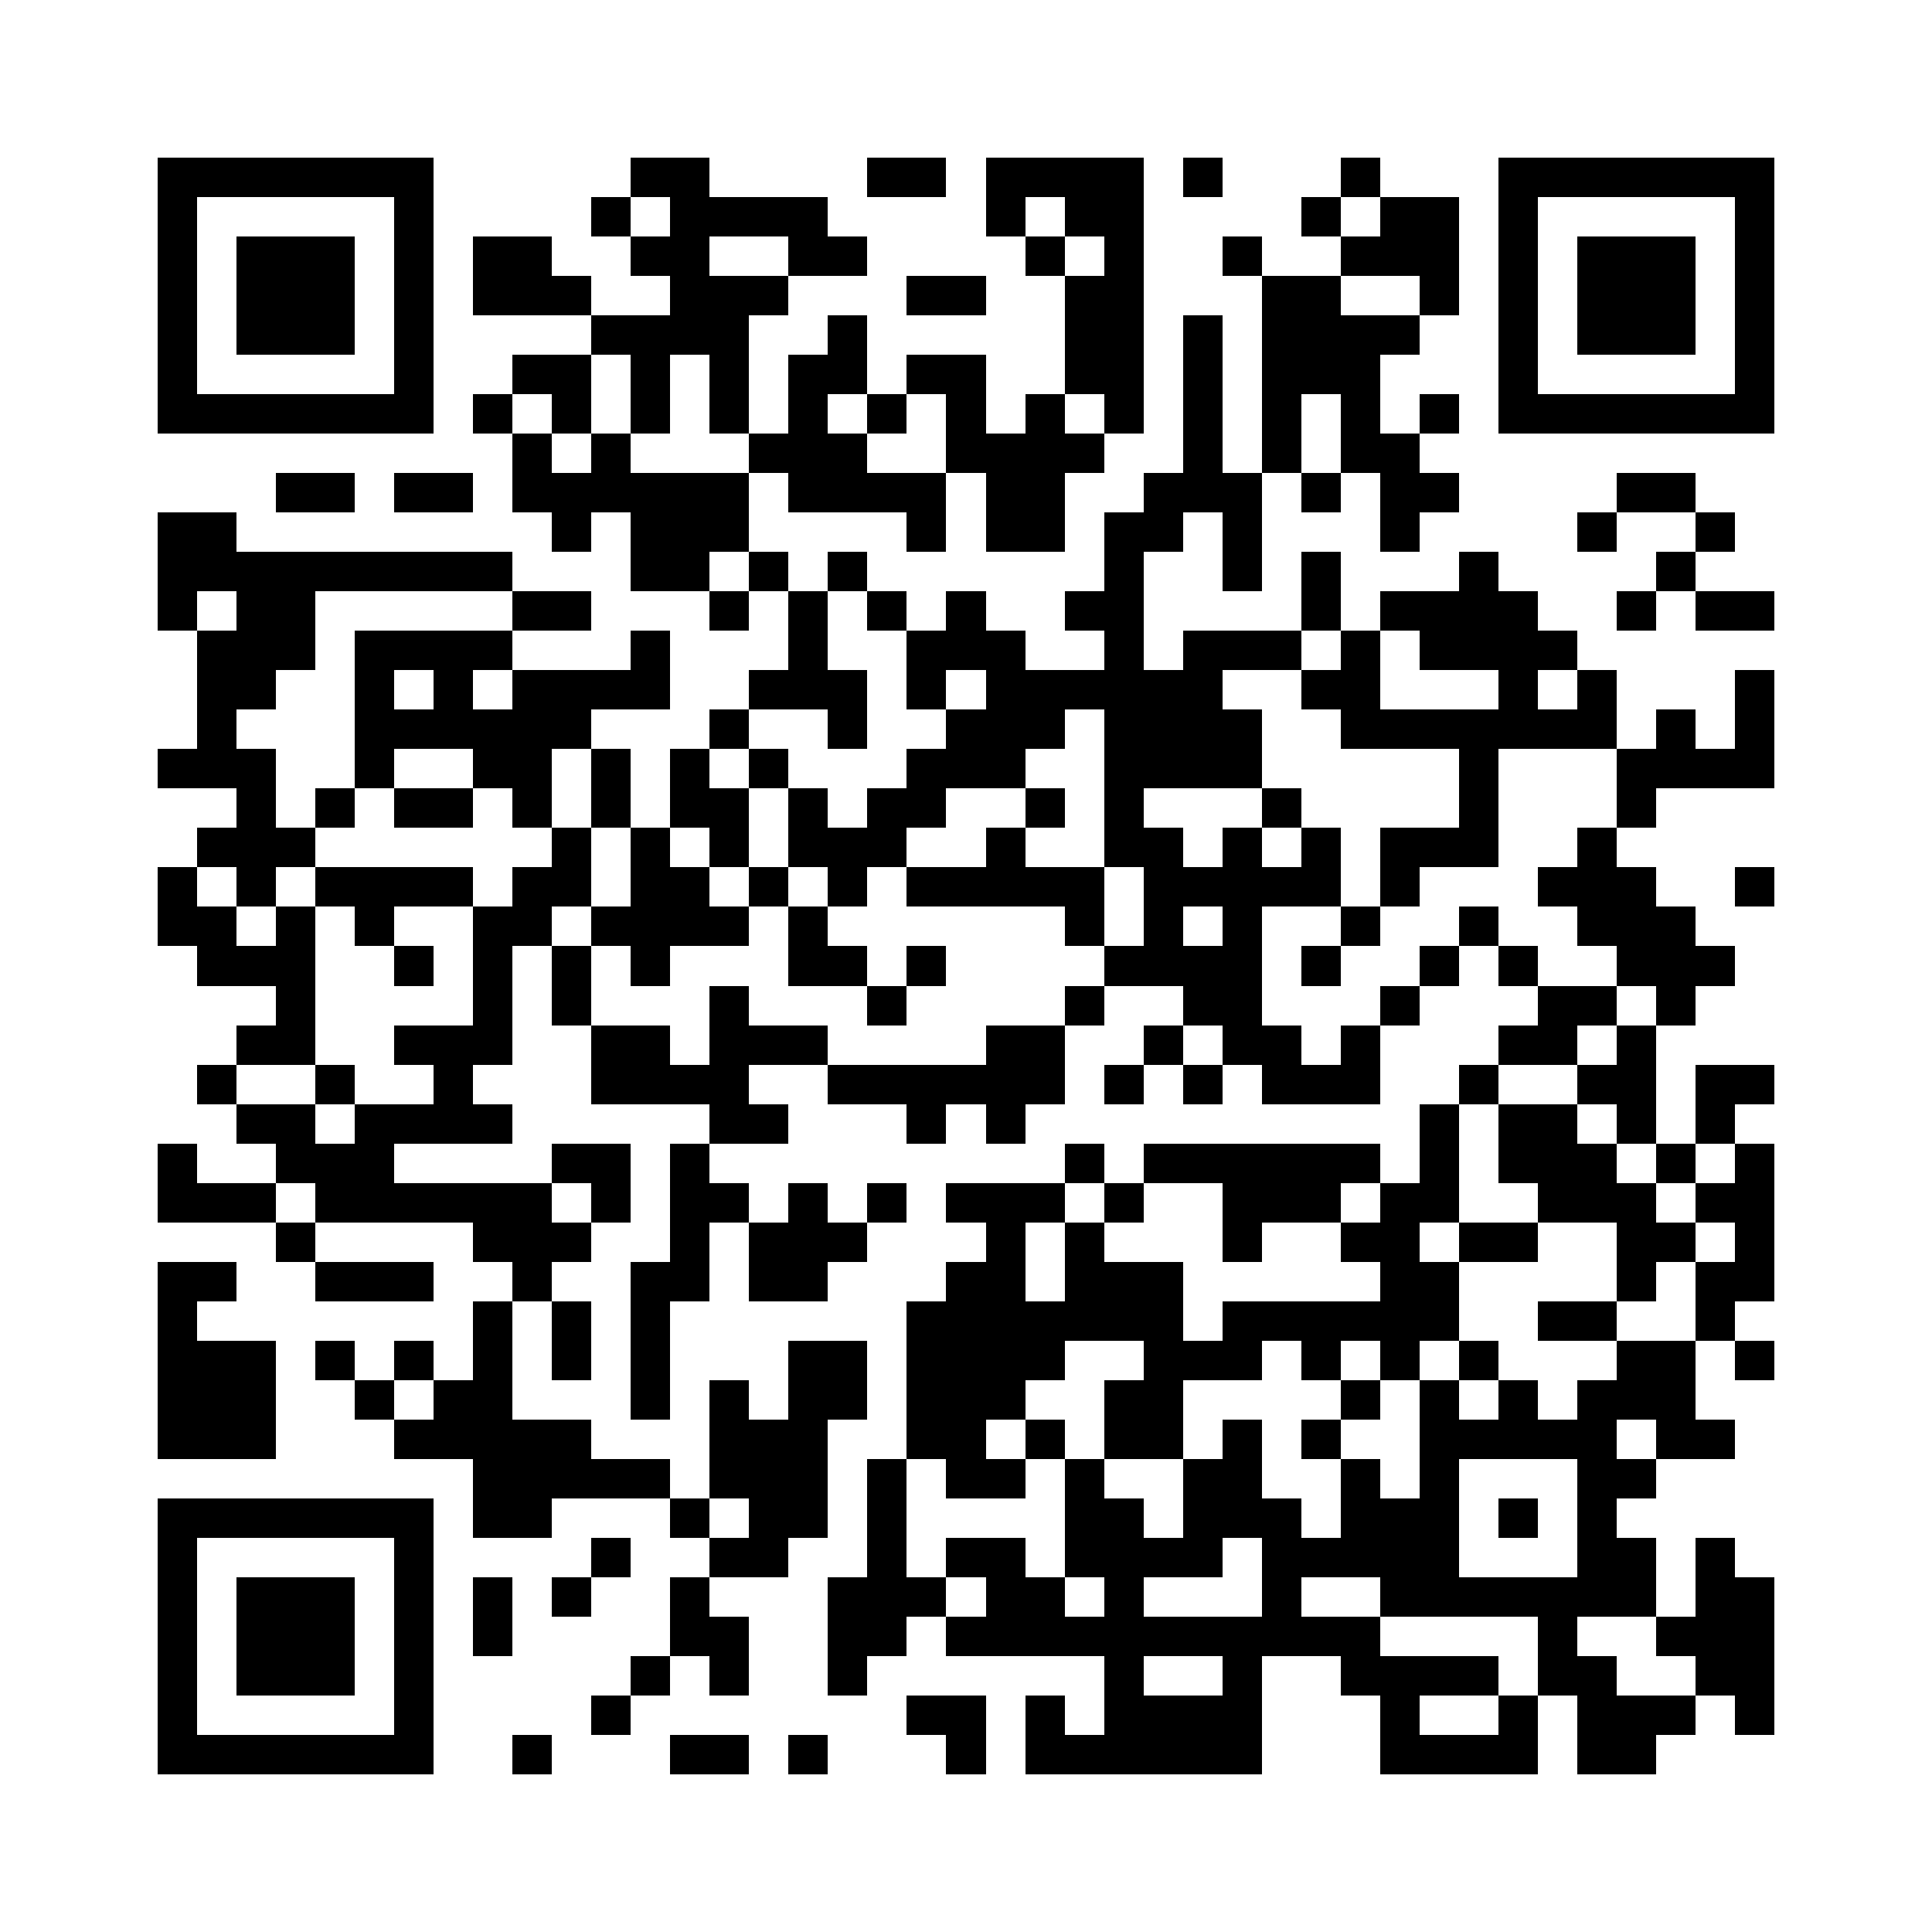
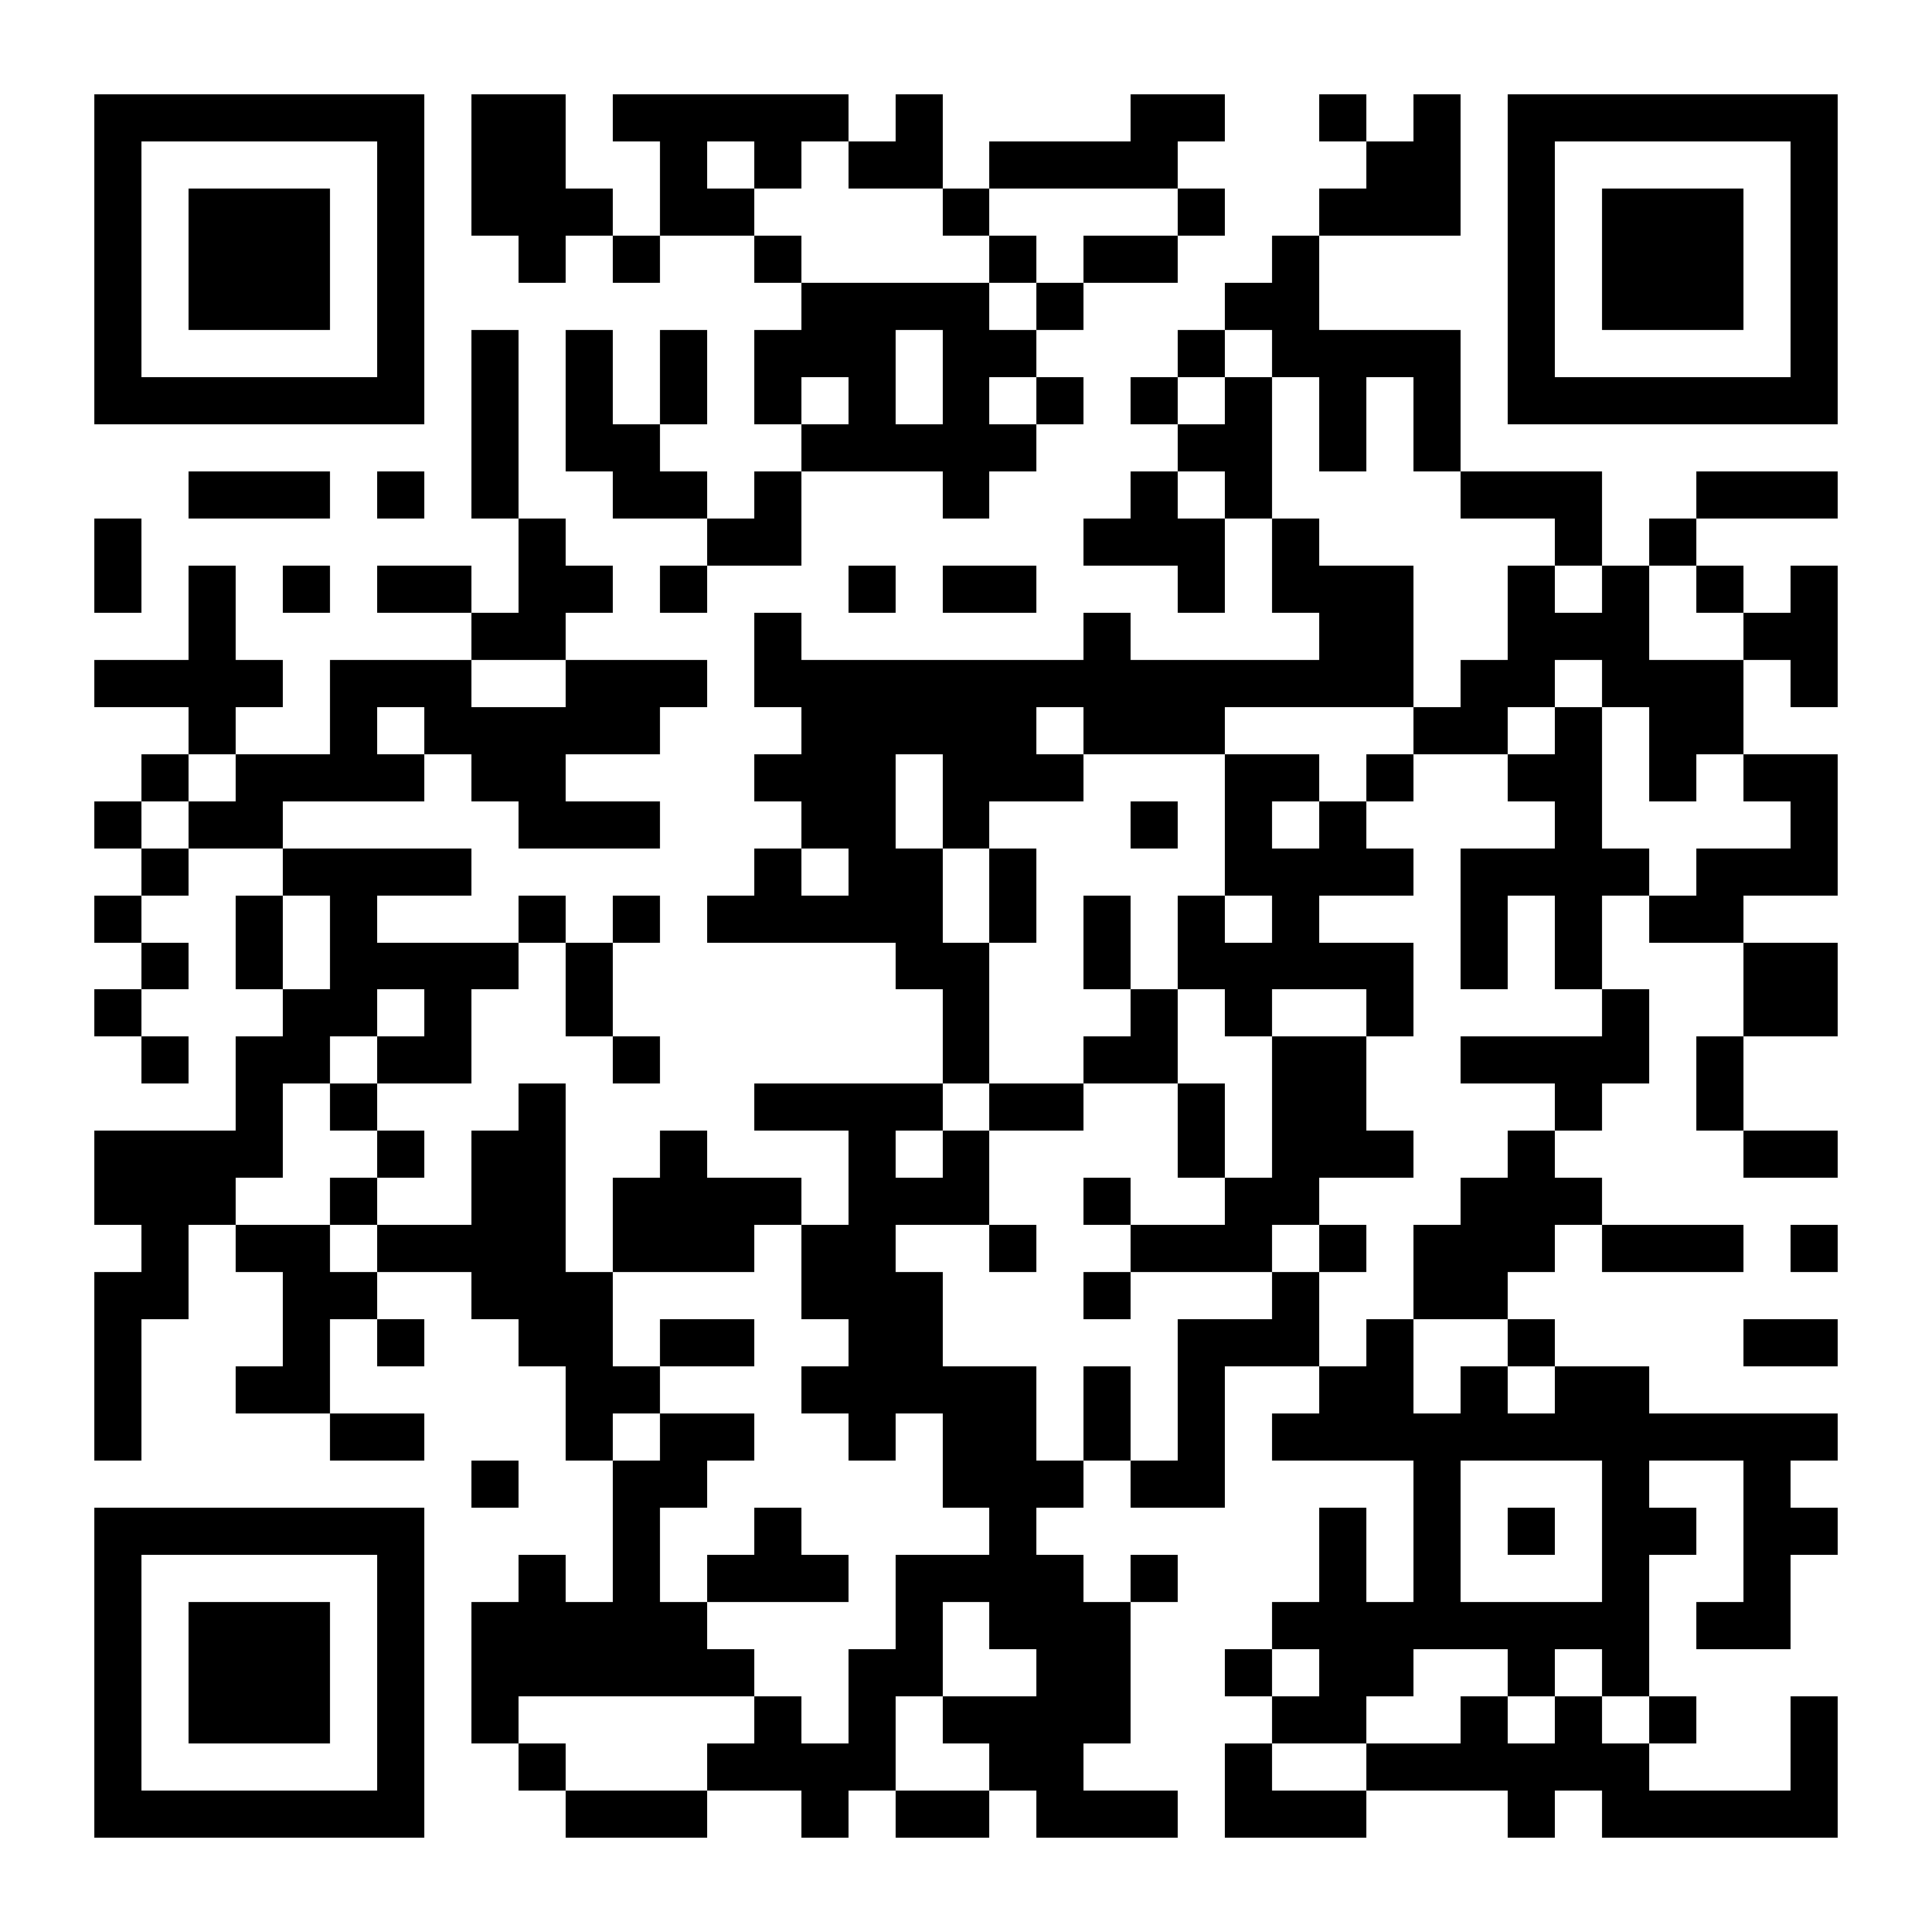
- <svg xmlns="http://www.w3.org/2000/svg" viewBox="0 0 49 49" shape-rendering="crispEdges">
-   <path fill="#FFFFFF" d="M0 0h49v49H0z" />
-   <path stroke="#000000" d="M4 4.5h7m5 0h2m4 0h2m1 0h4m1 0h1m3 0h1m3 0h7M4 5.5h1m5 0h1m4 0h1m1 0h4m4 0h1m1 0h2m4 0h1m1 0h2m1 0h1m5 0h1M4 6.5h1m1 0h3m1 0h1m1 0h2m2 0h2m2 0h2m4 0h1m1 0h1m2 0h1m2 0h3m1 0h1m1 0h3m1 0h1M4 7.5h1m1 0h3m1 0h1m1 0h3m2 0h3m3 0h2m2 0h2m3 0h2m2 0h1m1 0h1m1 0h3m1 0h1M4 8.5h1m1 0h3m1 0h1m4 0h4m2 0h1m5 0h2m1 0h1m1 0h4m2 0h1m1 0h3m1 0h1M4 9.5h1m5 0h1m2 0h2m1 0h1m1 0h1m1 0h2m1 0h2m2 0h2m1 0h1m1 0h3m3 0h1m5 0h1M4 10.5h7m1 0h1m1 0h1m1 0h1m1 0h1m1 0h1m1 0h1m1 0h1m1 0h1m1 0h1m1 0h1m1 0h1m1 0h1m1 0h1m1 0h7M13 11.5h1m1 0h1m3 0h3m2 0h4m2 0h1m1 0h1m1 0h2M7 12.5h2m1 0h2m1 0h6m1 0h4m1 0h2m2 0h3m1 0h1m1 0h2m4 0h2M4 13.5h2m8 0h1m1 0h3m4 0h1m1 0h2m1 0h2m1 0h1m3 0h1m4 0h1m2 0h1M4 14.5h9m3 0h2m1 0h1m1 0h1m6 0h1m2 0h1m1 0h1m3 0h1m4 0h1M4 15.5h1m1 0h2m5 0h2m3 0h1m1 0h1m1 0h1m1 0h1m2 0h2m4 0h1m1 0h4m2 0h1m1 0h2M5 16.5h3m1 0h4m3 0h1m3 0h1m2 0h3m2 0h1m1 0h3m1 0h1m1 0h4M5 17.5h2m2 0h1m1 0h1m1 0h4m2 0h3m1 0h1m1 0h6m2 0h2m3 0h1m1 0h1m3 0h1M5 18.5h1m3 0h6m3 0h1m2 0h1m2 0h3m1 0h4m2 0h7m1 0h1m1 0h1M4 19.5h3m2 0h1m2 0h2m1 0h1m1 0h1m1 0h1m3 0h3m2 0h4m5 0h1m3 0h4M6 20.5h1m1 0h1m1 0h2m1 0h1m1 0h1m1 0h2m1 0h1m1 0h2m2 0h1m1 0h1m3 0h1m4 0h1m3 0h1M5 21.5h3m6 0h1m1 0h1m1 0h1m1 0h3m2 0h1m2 0h2m1 0h1m1 0h1m1 0h3m2 0h1M4 22.5h1m1 0h1m1 0h4m1 0h2m1 0h2m1 0h1m1 0h1m1 0h5m1 0h5m1 0h1m3 0h3m2 0h1M4 23.5h2m1 0h1m1 0h1m2 0h2m1 0h4m1 0h1m6 0h1m1 0h1m1 0h1m2 0h1m2 0h1m2 0h3M5 24.5h3m2 0h1m1 0h1m1 0h1m1 0h1m3 0h2m1 0h1m4 0h4m1 0h1m2 0h1m1 0h1m2 0h3M7 25.5h1m4 0h1m1 0h1m3 0h1m3 0h1m4 0h1m2 0h2m3 0h1m3 0h2m1 0h1M6 26.5h2m2 0h3m2 0h2m1 0h3m4 0h2m2 0h1m1 0h2m1 0h1m3 0h2m1 0h1M5 27.5h1m2 0h1m2 0h1m3 0h4m2 0h6m1 0h1m1 0h1m1 0h3m2 0h1m2 0h2m1 0h2M6 28.5h2m1 0h4m5 0h2m3 0h1m1 0h1m10 0h1m1 0h2m1 0h1m1 0h1M4 29.5h1m2 0h3m4 0h2m1 0h1m9 0h1m1 0h6m1 0h1m1 0h3m1 0h1m1 0h1M4 30.5h3m1 0h6m1 0h1m1 0h2m1 0h1m1 0h1m1 0h3m1 0h1m2 0h3m1 0h2m2 0h3m1 0h2M7 31.5h1m4 0h3m2 0h1m1 0h3m3 0h1m1 0h1m3 0h1m2 0h2m1 0h2m2 0h2m1 0h1M4 32.5h2m2 0h3m2 0h1m2 0h2m1 0h2m3 0h2m1 0h3m5 0h2m4 0h1m1 0h2M4 33.5h1m7 0h1m1 0h1m1 0h1m6 0h7m1 0h6m2 0h2m2 0h1M4 34.5h3m1 0h1m1 0h1m1 0h1m1 0h1m1 0h1m3 0h2m1 0h4m2 0h3m1 0h1m1 0h1m1 0h1m3 0h2m1 0h1M4 35.5h3m2 0h1m1 0h2m3 0h1m1 0h1m1 0h2m1 0h3m2 0h2m4 0h1m1 0h1m1 0h1m1 0h3M4 36.5h3m3 0h5m3 0h3m2 0h2m1 0h1m1 0h2m1 0h1m1 0h1m2 0h5m1 0h2M12 37.5h5m1 0h3m1 0h1m1 0h2m1 0h1m2 0h2m2 0h1m1 0h1m3 0h2M4 38.5h7m1 0h2m3 0h1m1 0h2m1 0h1m4 0h2m1 0h3m1 0h3m1 0h1m1 0h1M4 39.5h1m5 0h1m4 0h1m2 0h2m2 0h1m1 0h2m1 0h4m1 0h5m3 0h2m1 0h1M4 40.5h1m1 0h3m1 0h1m1 0h1m1 0h1m2 0h1m3 0h3m1 0h2m1 0h1m3 0h1m2 0h7m1 0h2M4 41.5h1m1 0h3m1 0h1m1 0h1m4 0h2m2 0h2m1 0h11m4 0h1m2 0h3M4 42.5h1m1 0h3m1 0h1m5 0h1m1 0h1m2 0h1m6 0h1m2 0h1m2 0h4m1 0h2m2 0h2M4 43.5h1m5 0h1m4 0h1m7 0h2m1 0h1m1 0h4m3 0h1m2 0h1m1 0h3m1 0h1M4 44.5h7m2 0h1m3 0h2m1 0h1m3 0h1m1 0h6m3 0h4m1 0h2" />
+ <svg xmlns="http://www.w3.org/2000/svg" viewBox="0 0 41 41" shape-rendering="crispEdges">
+   <path fill="#ffffff" d="M0 0h41v41H0z" />
+   <path stroke="#000000" d="M2 2.5h7m1 0h2m1 0h5m1 0h1m4 0h2m2 0h1m1 0h1m1 0h7M2 3.5h1m5 0h1m1 0h2m2 0h1m1 0h1m1 0h2m1 0h4m4 0h2m1 0h1m5 0h1M2 4.5h1m1 0h3m1 0h1m1 0h3m1 0h2m4 0h1m4 0h1m2 0h3m1 0h1m1 0h3m1 0h1M2 5.5h1m1 0h3m1 0h1m2 0h1m1 0h1m2 0h1m4 0h1m1 0h2m2 0h1m4 0h1m1 0h3m1 0h1M2 6.5h1m1 0h3m1 0h1m8 0h4m1 0h1m3 0h2m4 0h1m1 0h3m1 0h1M2 7.5h1m5 0h1m1 0h1m1 0h1m1 0h1m1 0h3m1 0h2m3 0h1m1 0h4m1 0h1m5 0h1M2 8.5h7m1 0h1m1 0h1m1 0h1m1 0h1m1 0h1m1 0h1m1 0h1m1 0h1m1 0h1m1 0h1m1 0h1m1 0h7M10 9.5h1m1 0h2m3 0h5m3 0h2m1 0h1m1 0h1M4 10.5h3m1 0h1m1 0h1m2 0h2m1 0h1m3 0h1m3 0h1m1 0h1m4 0h3m2 0h3M2 11.5h1m8 0h1m3 0h2m6 0h3m1 0h1m5 0h1m1 0h1M2 12.5h1m1 0h1m1 0h1m1 0h2m1 0h2m1 0h1m3 0h1m1 0h2m3 0h1m1 0h3m2 0h1m1 0h1m1 0h1m1 0h1M4 13.5h1m5 0h2m4 0h1m6 0h1m4 0h2m2 0h3m2 0h2M2 14.5h4m1 0h3m2 0h3m1 0h14m1 0h2m1 0h3m1 0h1M4 15.5h1m2 0h1m1 0h5m3 0h5m1 0h3m4 0h2m1 0h1m1 0h2M3 16.5h1m1 0h4m1 0h2m4 0h3m1 0h3m3 0h2m1 0h1m2 0h2m1 0h1m1 0h2M2 17.5h1m1 0h2m5 0h3m3 0h2m1 0h1m3 0h1m1 0h1m1 0h1m4 0h1m4 0h1M3 18.5h1m2 0h4m6 0h1m1 0h2m1 0h1m4 0h4m1 0h4m1 0h3M2 19.5h1m2 0h1m1 0h1m3 0h1m1 0h1m1 0h5m1 0h1m1 0h1m1 0h1m1 0h1m3 0h1m1 0h1m1 0h2M3 20.5h1m1 0h1m1 0h4m1 0h1m6 0h2m2 0h1m1 0h5m1 0h1m1 0h1m3 0h2M2 21.5h1m3 0h2m1 0h1m2 0h1m7 0h1m3 0h1m1 0h1m2 0h1m4 0h1m2 0h2M3 22.5h1m1 0h2m1 0h2m3 0h1m6 0h1m2 0h2m2 0h2m2 0h4m1 0h1M5 23.5h1m1 0h1m3 0h1m4 0h4m1 0h2m2 0h1m1 0h2m4 0h1m2 0h1M2 24.5h4m2 0h1m1 0h2m2 0h1m3 0h1m1 0h1m4 0h1m1 0h3m2 0h1m4 0h2M2 25.5h3m2 0h1m2 0h2m1 0h4m1 0h3m2 0h1m2 0h2m3 0h3M3 26.5h1m1 0h2m1 0h4m1 0h3m1 0h2m2 0h1m2 0h3m1 0h1m1 0h3m1 0h3m1 0h1M2 27.5h2m2 0h2m2 0h3m4 0h3m3 0h1m3 0h1m2 0h2M2 28.5h1m3 0h1m1 0h1m2 0h2m1 0h2m2 0h2m5 0h3m1 0h1m2 0h1m4 0h2M2 29.5h1m2 0h2m5 0h2m3 0h5m1 0h1m1 0h1m2 0h2m1 0h1m1 0h2M2 30.5h1m4 0h2m3 0h1m1 0h2m2 0h1m1 0h2m1 0h1m1 0h1m1 0h12M10 31.5h1m2 0h2m5 0h3m1 0h2m4 0h1m3 0h1m2 0h1M2 32.5h7m4 0h1m2 0h1m4 0h1m6 0h1m1 0h1m1 0h1m1 0h2m1 0h2M2 33.5h1m5 0h1m2 0h1m1 0h1m1 0h3m1 0h4m1 0h1m3 0h1m1 0h1m3 0h1m2 0h1M2 34.5h1m1 0h3m1 0h1m1 0h5m4 0h1m1 0h3m3 0h8m1 0h2M2 35.5h1m1 0h3m1 0h1m1 0h6m2 0h2m2 0h2m2 0h1m1 0h2m2 0h1m1 0h1M2 36.5h1m1 0h3m1 0h1m1 0h1m5 0h1m1 0h1m1 0h4m3 0h2m2 0h1m1 0h1m1 0h1m2 0h1M2 37.5h1m5 0h1m2 0h1m3 0h4m2 0h2m3 0h1m2 0h6m3 0h1M2 38.5h7m3 0h3m2 0h1m1 0h2m1 0h3m1 0h3m3 0h1m1 0h5" />
</svg>
